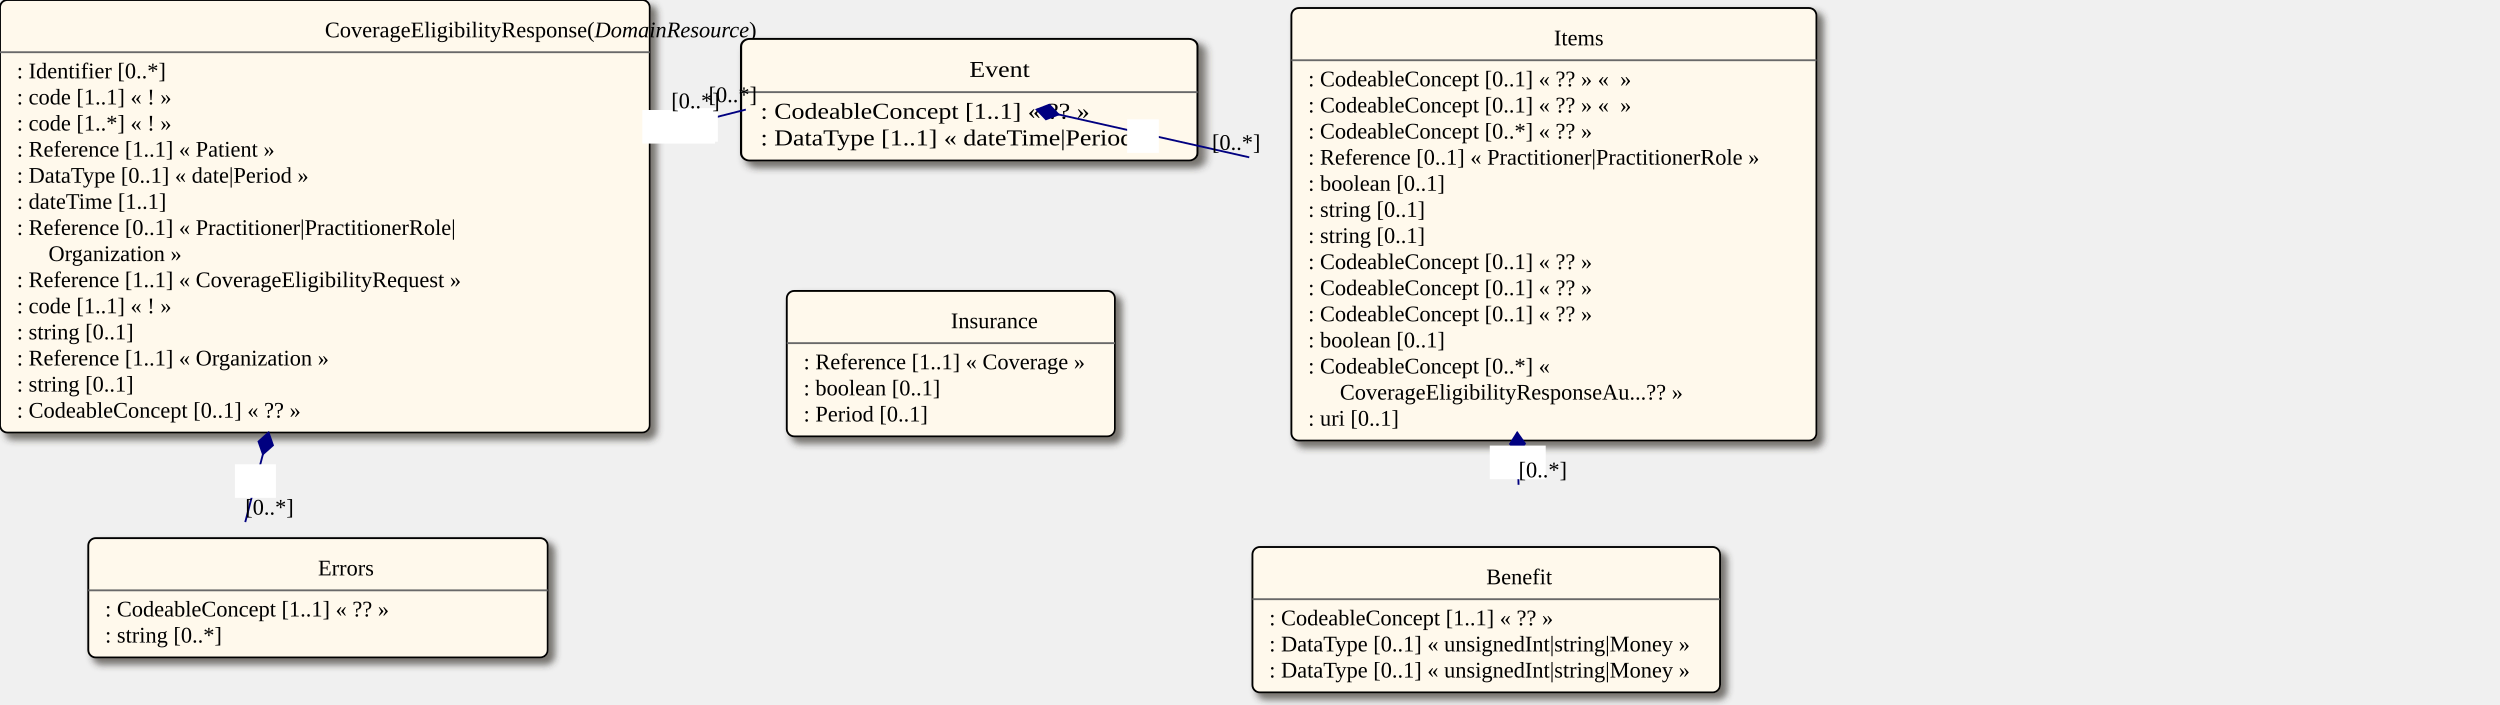
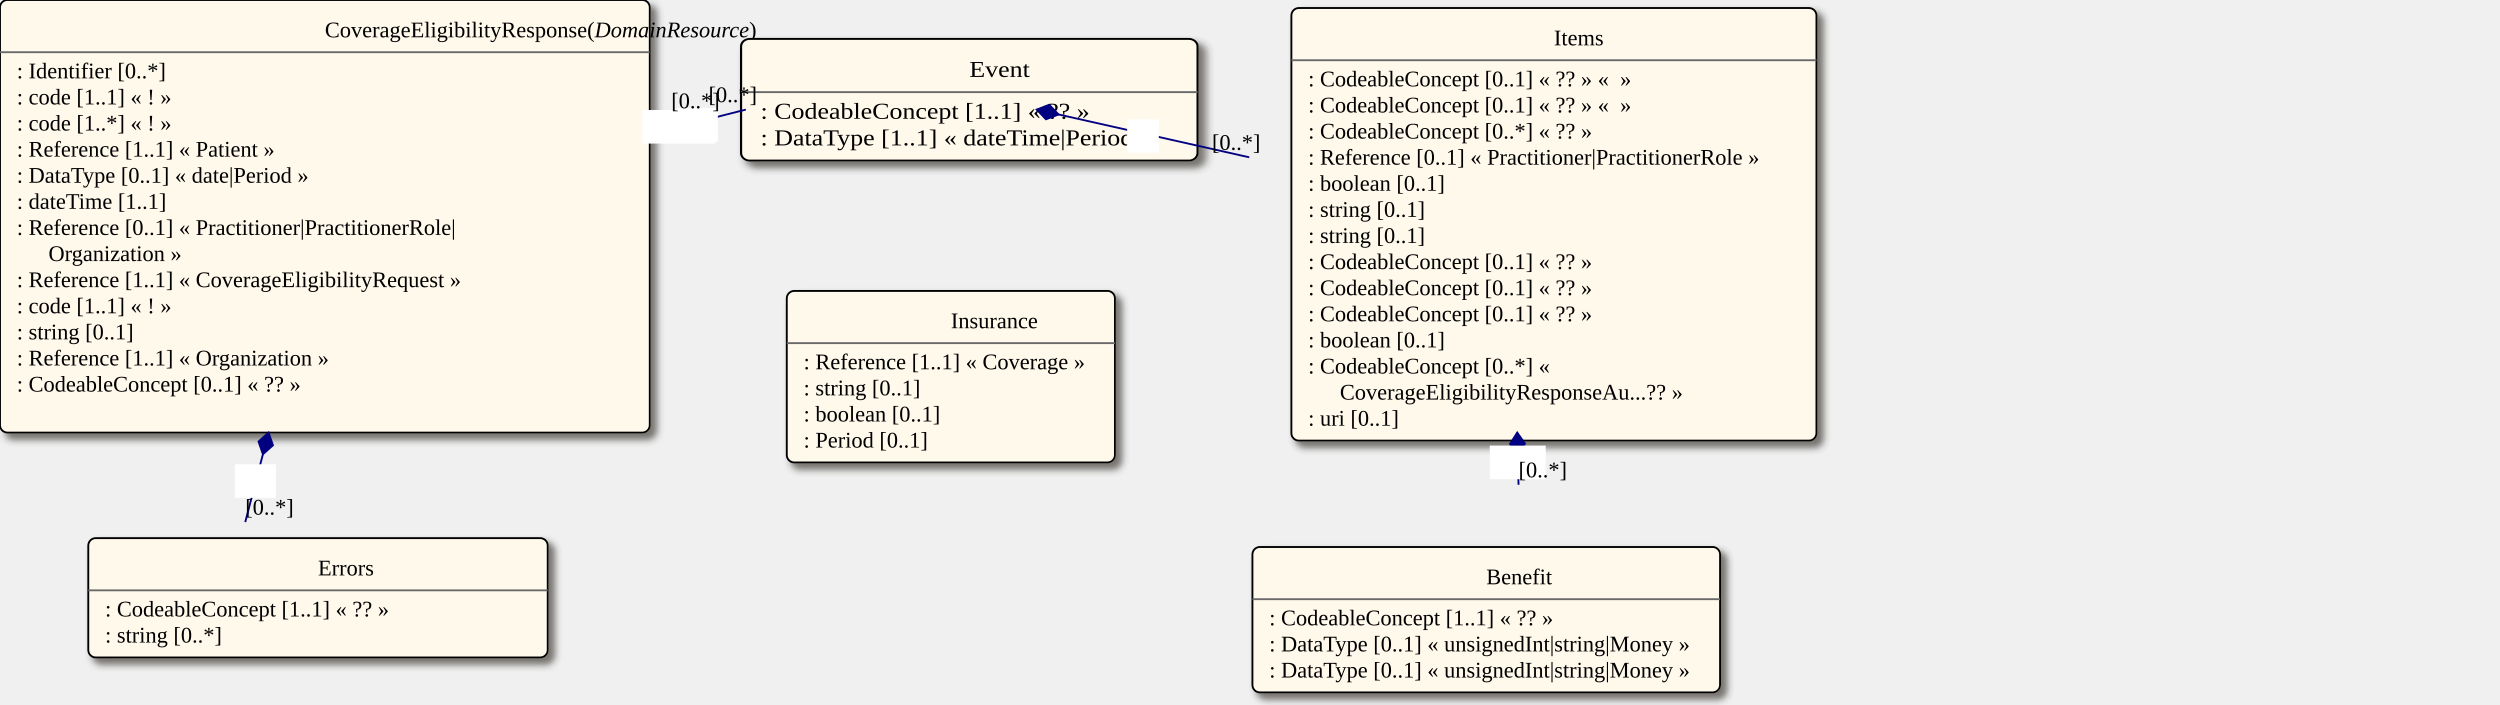
<svg xmlns="http://www.w3.org/2000/svg" xmlns:xlink="http://www.w3.org/1999/xlink" id="n699" version="1.1" width="1340.8" height="378.0">
  <defs id="defs19566">
    <filter id="shadow1" x="-0.03" y="-0.083" width="1.077" height="1.212">
      <feOffset result="offOut" in="SourceGraphic" dx="3" dy="3" id="feOffset19557" />
      <feColorMatrix result="matrixOut" in="offOut" type="matrix" values="0.2 0 0 0 0 0 0.2 0 0 0 0 0 0.2 0 0 0 0 0 1 0" id="feColorMatrix19559" />
      <feGaussianBlur result="blurOut" in="matrixOut" stdDeviation="2" id="feGaussianBlur19561" />
      <feBlend in="SourceGraphic" in2="blurOut" mode="normal" id="feBlend19563" />
    </filter>
  </defs>
  <g id="n700">
    <rect id="CoverageEligibilityResponse" x="0.0" y="0.0" rx="4" ry="4" width="348.48" height="232.0" filter="url(#shadow1)" style="fill:#fff9ec;stroke:black;stroke-width:1" />
    <line id="n701" x1="0.0" y1="28.0" x2="348.48" y2="28.0" style="stroke:dimgrey;stroke-width:1" />
    <text id="n702" x="174.24" y="20.0" fill="black" class="diagram-class-title  diagram-class-resource">CoverageEligibilityResponse<tspan class="diagram-class-title-link" id="tspan19571"> (<a id="n703" xlink:href="domainresource.html#DomainResource" class="diagram-class-reference" style="font-style: italic">DomainResource</a>)</tspan>
    </text>
    <text id="n704" x="6.0" y="42.0" fill="black" class="diagram-class-detail">
      <a id="n705" xlink:href="coverageeligibilityresponse-definitions.html#CoverageEligibilityResponse.identifier" /> : <a id="n706" xlink:href="datatypes.html#Identifier">Identifier</a> [0..*]</text>
    <text id="n710" x="6.0" y="56.0" fill="black" class="diagram-class-detail">
      <a id="n711" xlink:href="coverageeligibilityresponse-definitions.html#CoverageEligibilityResponse.status" /> : <a id="n712" xlink:href="datatypes.html#code">code</a> [1..1] « <a id="n713" xlink:href="valueset-fm-status.html" />! »</text>
    <text id="n720" x="6.0" y="70.0" fill="black" class="diagram-class-detail">
      <a id="n721" xlink:href="coverageeligibilityresponse-definitions.html#CoverageEligibilityResponse.purpose" /> : <a id="n722" xlink:href="datatypes.html#code">code</a> [1..*] « <a id="n723" xlink:href="valueset-eligibilityresponse-purpose.html" />! »</text>
    <text id="n730" x="6.0" y="84.0" fill="black" class="diagram-class-detail">
      <a id="n731" xlink:href="coverageeligibilityresponse-definitions.html#CoverageEligibilityResponse.patient" /> : <a id="n732" xlink:href="references.html#Reference">Reference</a> [1..1] « <a id="n733" xlink:href="patient.html#Patient">Patient</a> »</text>
    <text id="n738" x="6.0" y="98.0" fill="black" class="diagram-class-detail">
      <a id="n739" xlink:href="coverageeligibilityresponse-definitions.html#CoverageEligibilityResponse.serviced_x_" /> : <a id="n740" xlink:href="types.html#DataType">DataType</a> [0..1] « <a id="n741" xlink:href="datatypes.html#date">date</a>|<a id="n742" xlink:href="datatypes.html#Period">Period</a> »</text>
    <text id="n748" x="6.0" y="112.0" fill="black" class="diagram-class-detail">
      <a id="n749" xlink:href="coverageeligibilityresponse-definitions.html#CoverageEligibilityResponse.created" /> : <a id="n750" xlink:href="datatypes.html#dateTime">dateTime</a> [1..1]</text>
    <text id="n754" x="6.0" y="126.0" fill="black" class="diagram-class-detail">
      <a id="n755" xlink:href="coverageeligibilityresponse-definitions.html#CoverageEligibilityResponse.requestor" /> : <a id="n756" xlink:href="references.html#Reference">Reference</a> [0..1] « <a id="n757" xlink:href="practitioner.html#Practitioner">Practitioner</a>|<a id="n758" xlink:href="practitionerrole.html#PractitionerRole">PractitionerRole</a>|</text>
    <text id="n759" x="26.0" y="140.0" fill="black" class="diagram-class-detail">
      <a id="n760" xlink:href="organization.html#Organization">Organization</a> »</text>
    <text id="n768" x="6.0" y="154.0" fill="black" class="diagram-class-detail">
      <a id="n769" xlink:href="coverageeligibilityresponse-definitions.html#CoverageEligibilityResponse.request" /> : <a id="n770" xlink:href="references.html#Reference">Reference</a> [1..1] « <a id="n771" xlink:href="coverageeligibilityrequest.html#CoverageEligibilityRequest">CoverageEligibilityRequest</a> »</text>
    <text id="n776" x="6.0" y="168.0" fill="black" class="diagram-class-detail">
      <a id="n777" xlink:href="coverageeligibilityresponse-definitions.html#CoverageEligibilityResponse.outcome" /> : <a id="n778" xlink:href="datatypes.html#code">code</a> [1..1] « <a id="n779" xlink:href="valueset-eligibility-outcome.html" />! »</text>
    <text id="n786" x="6.0" y="182.0" fill="black" class="diagram-class-detail">
      <a id="n787" xlink:href="coverageeligibilityresponse-definitions.html#CoverageEligibilityResponse.disposition" /> : <a id="n788" xlink:href="datatypes.html#string">string</a> [0..1]</text>
    <text id="n792" x="6.0" y="196.0" fill="black" class="diagram-class-detail">
      <a id="n793" xlink:href="coverageeligibilityresponse-definitions.html#CoverageEligibilityResponse.insurer" /> : <a id="n794" xlink:href="references.html#Reference">Reference</a> [1..1] « <a id="n795" xlink:href="organization.html#Organization">Organization</a> »</text>
-     <text id="n800" x="6.0" y="210.0" fill="black" class="diagram-class-detail">
-       <a id="n801" xlink:href="coverageeligibilityresponse-definitions.html#CoverageEligibilityResponse.preAuthRef" /> : <a id="n802" xlink:href="datatypes.html#string">string</a> [0..1]</text>
-     <text id="n806" x="6.0" y="224.0" fill="black" class="diagram-class-detail">
+     <text id="n806" x="6.0" y="210.0" fill="black" class="diagram-class-detail">
      <a id="n807" xlink:href="coverageeligibilityresponse-definitions.html#CoverageEligibilityResponse.form" /> : <a id="n808" xlink:href="datatypes.html#CodeableConcept">CodeableConcept</a> [0..1] « <a id="n809" xlink:href="valueset-forms.html" />?? »</text>
  </g>
  <g id="n816" transform="matrix(1.159238,0,0,1.019637,-66.24577,20.86384)">
    <rect id="CoverageEligibilityResponse.event" x="400" y="0" rx="4" ry="4" width="211.2" height="64" filter="url(#shadow1)" style="fill:#fff9ec;stroke:#000000;stroke-width:1" />
    <line id="n817" x1="400" y1="28" x2="611.2" y2="28" style="stroke:#696969;stroke-width:1" />
    <text id="n818" x="505.6" y="20" fill="#000000" class="diagram-class-title">Event</text>
    <text id="n819" x="406" y="42" fill="#000000" class="diagram-class-detail">
      <a id="n820" xlink:href="coverageeligibilityresponse-definitions.html#CoverageEligibilityResponse.event.type" /> : <a id="n821" xlink:href="datatypes.html#CodeableConcept">CodeableConcept</a> [1..1] « <a id="n822" xlink:href="valueset-datestype.html" />?? »</text>
    <text id="n829" x="406" y="56" fill="#000000" class="diagram-class-detail">
      <a id="n830" xlink:href="coverageeligibilityresponse-definitions.html#CoverageEligibilityResponse.event.when_x_" /> : <a id="n831" xlink:href="types.html#DataType">DataType</a> [1..1] « <a id="n832" xlink:href="datatypes.html#dateTime">dateTime</a>|<a id="n833" xlink:href="datatypes.html#Period">Period</a> »</text>
  </g>
  <g id="n839" transform="translate(41.96726,156.0321)">
-     <rect id="CoverageEligibilityResponse.insurance" x="380" y="0" rx="4" ry="4" width="176" height="78" filter="url(#shadow1)" style="fill:#fff9ec;stroke:#000000;stroke-width:1" />
+     <rect id="CoverageEligibilityResponse.insurance" x="380" y="0" rx="4" ry="4" width="176" height="92" filter="url(#shadow1)" style="fill:#fff9ec;stroke:#000000;stroke-width:1" />
    <line id="n840" x1="380" y1="28" x2="556" y2="28" style="stroke:#696969;stroke-width:1" />
    <text id="n841" x="468" y="20" fill="#000000" class="diagram-class-title">Insurance</text>
    <text id="n842" x="386" y="42" fill="#000000" class="diagram-class-detail">
      <a id="n843" xlink:href="coverageeligibilityresponse-definitions.html#CoverageEligibilityResponse.insurance.coverage" /> : <a id="n844" xlink:href="references.html#Reference">Reference</a> [1..1] « <a id="n845" xlink:href="coverage.html#Coverage">Coverage</a> »</text>
-     <text id="n850" x="386" y="56" fill="#000000" class="diagram-class-detail">
+     <text id="n800" x="386" y="56" fill="black" class="diagram-class-detail">
+       <a id="n801" xlink:href="coverageeligibilityresponse-definitions.html#CoverageEligibilityResponse.insurance.preAuthRef" /> : <a id="n802" xlink:href="datatypes.html#string">string</a> [0..1]</text>
+     <text id="n850" x="386" y="70" fill="#000000" class="diagram-class-detail">
      <a id="n851" xlink:href="coverageeligibilityresponse-definitions.html#CoverageEligibilityResponse.insurance.inforce" /> : <a id="n852" xlink:href="datatypes.html#boolean">boolean</a> [0..1]</text>
-     <text id="n856" x="386" y="70" fill="#000000" class="diagram-class-detail">
+     <text id="n856" x="386" y="84" fill="#000000" class="diagram-class-detail">
      <a id="n857" xlink:href="coverageeligibilityresponse-definitions.html#CoverageEligibilityResponse.insurance.benefitPeriod" /> : <a id="n858" xlink:href="datatypes.html#Period">Period</a> [0..1]</text>
  </g>
  <g id="n862" transform="translate(22.59775,4.304334)">
    <rect id="CoverageEligibilityResponse.insurance.item" x="670" y="0" rx="4" ry="4" width="281.6" height="232" filter="url(#shadow1)" style="fill:#fff9ec;stroke:#000000;stroke-width:1" />
    <line id="n863" x1="670" y1="28" x2="951.6" y2="28" style="stroke:#696969;stroke-width:1" />
    <text id="n864" x="810.8" y="20" fill="#000000" class="diagram-class-title">Items</text>
    <text id="n865" x="676" y="42" fill="#000000" class="diagram-class-detail">
      <a id="n866" xlink:href="coverageeligibilityresponse-definitions.html#CoverageEligibilityResponse.insurance.item.category" /> : <a id="n867" xlink:href="datatypes.html#CodeableConcept">CodeableConcept</a> [0..1] « <a id="n868" xlink:href="valueset-ex-benefitcategory.html" />?? » « <a id="n870" style="color:#301212;font-weight:bold" xlink:href="conformance-rules.html#constraints" /> »</text>
    <text id="n879" x="676" y="56" fill="#000000" class="diagram-class-detail">
      <a id="n880" xlink:href="coverageeligibilityresponse-definitions.html#CoverageEligibilityResponse.insurance.item.productOrService" /> : <a id="n881" xlink:href="datatypes.html#CodeableConcept">CodeableConcept</a> [0..1] « <a id="n882" xlink:href="valueset-service-uscls.html" />?? » « <a id="n884" style="color:#301212;font-weight:bold" xlink:href="conformance-rules.html#constraints" /> »</text>
    <text id="n893" x="676" y="70" fill="#000000" class="diagram-class-detail">
      <a id="n894" xlink:href="coverageeligibilityresponse-definitions.html#CoverageEligibilityResponse.insurance.item.modifier" /> : <a id="n895" xlink:href="datatypes.html#CodeableConcept">CodeableConcept</a> [0..*] « <a id="n896" xlink:href="valueset-claim-modifiers.html" />?? »</text>
    <text id="n903" x="676" y="84" fill="#000000" class="diagram-class-detail">
      <a id="n904" xlink:href="coverageeligibilityresponse-definitions.html#CoverageEligibilityResponse.insurance.item.provider" /> : <a id="n905" xlink:href="references.html#Reference">Reference</a> [0..1] « <a id="n906" xlink:href="practitioner.html#Practitioner">Practitioner</a>|<a id="n907" xlink:href="practitionerrole.html#PractitionerRole">PractitionerRole</a> »</text>
    <text id="n913" x="676" y="98" fill="#000000" class="diagram-class-detail">
      <a id="n914" xlink:href="coverageeligibilityresponse-definitions.html#CoverageEligibilityResponse.insurance.item.excluded" /> : <a id="n915" xlink:href="datatypes.html#boolean">boolean</a> [0..1]</text>
    <text id="n919" x="676" y="112" fill="#000000" class="diagram-class-detail">
      <a id="n920" xlink:href="coverageeligibilityresponse-definitions.html#CoverageEligibilityResponse.insurance.item.name" /> : <a id="n921" xlink:href="datatypes.html#string">string</a> [0..1]</text>
    <text id="n925" x="676" y="126" fill="#000000" class="diagram-class-detail">
      <a id="n926" xlink:href="coverageeligibilityresponse-definitions.html#CoverageEligibilityResponse.insurance.item.description" /> : <a id="n927" xlink:href="datatypes.html#string">string</a> [0..1]</text>
    <text id="n931" x="676" y="140" fill="#000000" class="diagram-class-detail">
      <a id="n932" xlink:href="coverageeligibilityresponse-definitions.html#CoverageEligibilityResponse.insurance.item.network" /> : <a id="n933" xlink:href="datatypes.html#CodeableConcept">CodeableConcept</a> [0..1] « <a id="n934" xlink:href="valueset-benefit-network.html" />?? »</text>
    <text id="n941" x="676" y="154" fill="#000000" class="diagram-class-detail">
      <a id="n942" xlink:href="coverageeligibilityresponse-definitions.html#CoverageEligibilityResponse.insurance.item.unit" /> : <a id="n943" xlink:href="datatypes.html#CodeableConcept">CodeableConcept</a> [0..1] « <a id="n944" xlink:href="valueset-benefit-unit.html" />?? »</text>
    <text id="n951" x="676" y="168" fill="#000000" class="diagram-class-detail">
      <a id="n952" xlink:href="coverageeligibilityresponse-definitions.html#CoverageEligibilityResponse.insurance.item.term" /> : <a id="n953" xlink:href="datatypes.html#CodeableConcept">CodeableConcept</a> [0..1] « <a id="n954" xlink:href="valueset-benefit-term.html" />?? »</text>
    <text id="n961" x="676" y="182" fill="#000000" class="diagram-class-detail">
      <a id="n962" xlink:href="coverageeligibilityresponse-definitions.html#CoverageEligibilityResponse.insurance.item.authorizationRequired" /> : <a id="n963" xlink:href="datatypes.html#boolean">boolean</a> [0..1]</text>
    <text id="n967" x="676" y="196" fill="#000000" class="diagram-class-detail">
      <a id="n968" xlink:href="coverageeligibilityresponse-definitions.html#CoverageEligibilityResponse.insurance.item.authorizationSupporting" /> : <a id="n969" xlink:href="datatypes.html#CodeableConcept">CodeableConcept</a> [0..*] « <a id="n970" xlink:href="valueset-coverageeligibilityresponse-ex-auth-support.html" />
    </text>
    <text id="n972" x="696" y="210" fill="#000000" class="diagram-class-detail">
      <a id="n973" xlink:href="valueset-coverageeligibilityresponse-ex-auth-support.html">CoverageEligibilityResponseAu...</a>?? »</text>
    <text id="n981" x="676" y="224" fill="#000000" class="diagram-class-detail">
      <a id="n982" xlink:href="coverageeligibilityresponse-definitions.html#CoverageEligibilityResponse.insurance.item.authorizationUrl" /> : <a id="n983" xlink:href="datatypes.html#uri">uri</a> [0..1]</text>
  </g>
  <g id="n987" transform="translate(-18.29342,33.35859)">
    <rect id="CoverageEligibilityResponse.insurance.item.benefit" x="690" y="260" rx="4" ry="4" width="250.8" height="78" filter="url(#shadow1)" style="fill:#fff9ec;stroke:#000000;stroke-width:1" />
    <line id="n988" x1="690" y1="288" x2="940.8" y2="288" style="stroke:#696969;stroke-width:1" />
    <text id="n989" x="815.4" y="280" fill="#000000" class="diagram-class-title">Benefit</text>
    <text id="n990" x="696" y="302" fill="#000000" class="diagram-class-detail">
      <a id="n991" xlink:href="coverageeligibilityresponse-definitions.html#CoverageEligibilityResponse.insurance.item.benefit.type" /> : <a id="n992" xlink:href="datatypes.html#CodeableConcept">CodeableConcept</a> [1..1] « <a id="n993" xlink:href="valueset-benefit-type.html" />?? »</text>
    <text id="n1000" x="696" y="316" fill="#000000" class="diagram-class-detail">
      <a id="n1001" xlink:href="coverageeligibilityresponse-definitions.html#CoverageEligibilityResponse.insurance.item.benefit.allowed_x_" /> : <a id="n1002" xlink:href="types.html#DataType">DataType</a> [0..1] « <a id="n1003" xlink:href="datatypes.html#unsignedInt">unsignedInt</a>|<a id="n1004" xlink:href="datatypes.html#string">string</a>|<a id="n1005" xlink:href="datatypes.html#Money">Money</a> »</text>
    <text id="n1012" x="696" y="330" fill="#000000" class="diagram-class-detail">
      <a id="n1013" xlink:href="coverageeligibilityresponse-definitions.html#CoverageEligibilityResponse.insurance.item.benefit.used_x_" /> : <a id="n1014" xlink:href="types.html#DataType">DataType</a> [0..1] « <a id="n1015" xlink:href="datatypes.html#unsignedInt">unsignedInt</a>|<a id="n1016" xlink:href="datatypes.html#string">string</a>|<a id="n1017" xlink:href="datatypes.html#Money">Money</a> »</text>
  </g>
  <g id="n1024" transform="translate(47.34767,8.608668)">
    <rect id="CoverageEligibilityResponse.error" x="0" y="280" rx="4" ry="4" width="246.4" height="64" filter="url(#shadow1)" style="fill:#fff9ec;stroke:#000000;stroke-width:1" />
    <line id="n1025" x1="0" y1="308" x2="246.4" y2="308" style="stroke:#696969;stroke-width:1" />
    <text id="n1026" x="123.2" y="300" fill="#000000" class="diagram-class-title">Errors</text>
    <text id="n1027" x="6" y="322" fill="#000000" class="diagram-class-detail">
      <a id="n1028" xlink:href="coverageeligibilityresponse-definitions.html#CoverageEligibilityResponse.error.code" /> : <a id="n1029" xlink:href="datatypes.html#CodeableConcept">CodeableConcept</a> [1..1] « <a id="n1030" xlink:href="valueset-adjudication-error.html" />?? »</text>
    <text id="n1037" x="6" y="336" fill="#000000" class="diagram-class-detail">
      <a id="n1038" xlink:href="coverageeligibilityresponse-definitions.html#CoverageEligibilityResponse.error.expression" /> : <a id="n1039" xlink:href="datatypes.html#string">string</a> [0..*]</text>
  </g>
  <line id="n1043" x1="348.48" y1="71.83" x2="400.0" y2="58.77" style="stroke:navy;stroke-width:1" />
  <polygon id="n1044" points="348.48,71.83 354.48,75.83 360.48,71.83 354.48,67.83 348.48,71.83" style="fill:navy;stroke:navy;stroke-width:1" transform="rotate(-14.22487 348.48 71.83003)" />
  <rect id="n1045" x="363.0" y="58.0" width="22.0" height="18.0" style="fill:white;stroke:black;stroke-width:0" />
  <text id="n1046" x="374.0" y="68.0" fill="black" class="diagram-class-linkage">
    <a id="n1047" xlink:href="coverageeligibilityresponse-definitions.html#CoverageEligibilityResponse.event" />
  </text>
  <text id="n1048" x="380.0" y="54.77" fill="black" class="diagram-class-linkage">[0..*]</text>
  <line id="n1049" x1="813.716" y1="232.0" x2="814.42" y2="260.0" style="stroke:navy;stroke-width:1" />
  <polygon id="n1050" points="813.716,232.0 819.716,236.0 825.716,232.0 819.716,228.0 813.716,232.0" style="fill:navy;stroke:navy;stroke-width:1" transform="rotate(88.56008 813.7158 232.0)" />
  <rect id="n1051" x="799.0" y="239.0" width="30.0" height="18.0" style="fill:white;stroke:black;stroke-width:0" />
  <text id="n1052" x="814.0" y="249.0" fill="black" class="diagram-class-linkage">
    <a id="n1053" xlink:href="coverageeligibilityresponse-definitions.html#CoverageEligibilityResponse.insurance.item.benefit" />
  </text>
  <text id="n1054" x="814.42" y="256.0" fill="black" class="diagram-class-linkage">[0..*]</text>
  <line id="n1055" x1="556.0" y1="58.767" x2="670.0" y2="84.373" style="stroke:navy;stroke-width:1" />
  <polygon id="n1056" points="556.0,58.767 562.0,62.767 568.0,58.767 562.0,54.767 556.0,58.767" style="fill:navy;stroke:navy;stroke-width:1" transform="rotate(12.6597 556.0 58.76663)" />
  <rect id="n1057" x="604.5" y="64.0" width="17.0" height="18.0" style="fill:white;stroke:black;stroke-width:0" />
  <text id="n1058" x="613.0" y="74.0" fill="black" class="diagram-class-linkage">
    <a id="n1059" xlink:href="coverageeligibilityresponse-definitions.html#CoverageEligibilityResponse.insurance.item" />
  </text>
  <text id="n1060" x="650.0" y="80.373" fill="black" class="diagram-class-linkage">[0..*]</text>
  <line id="n1061" x1="348.48" y1="70.328" x2="380.0" y2="62.066" style="stroke:navy;stroke-width:1" />
  <polygon id="n1062" points="348.48,70.328 354.48,74.328 360.48,70.328 354.48,66.328 348.48,70.328" style="fill:navy;stroke:navy;stroke-width:1" transform="rotate(-14.68787 348.48 70.32843)" />
  <rect id="n1063" x="344.5" y="59.0" width="39.0" height="18.0" style="fill:white;stroke:black;stroke-width:0" />
  <text id="n1064" x="364.0" y="69.0" fill="black" class="diagram-class-linkage">
    <a id="n1065" xlink:href="coverageeligibilityresponse-definitions.html#CoverageEligibilityResponse.insurance" />
  </text>
  <text id="n1066" x="360.0" y="58.066" fill="black" class="diagram-class-linkage">[0..*]</text>
  <line id="n1067" x1="144.033" y1="232.0" x2="131.533" y2="280.0" style="stroke:navy;stroke-width:1" />
  <polygon id="n1068" points="144.033,232.0 150.033,236.0 156.033,232.0 150.033,228.0 144.033,232.0" style="fill:navy;stroke:navy;stroke-width:1" transform="rotate(104.5961 144.0327 232.0)" />
  <rect id="n1069" x="126.0" y="249.0" width="22.0" height="18.0" style="fill:white;stroke:black;stroke-width:0" />
  <text id="n1070" x="137.0" y="259.0" fill="black" class="diagram-class-linkage">
    <a id="n1071" xlink:href="coverageeligibilityresponse-definitions.html#CoverageEligibilityResponse.error" />
  </text>
  <text id="n1072" x="131.533" y="276.0" fill="black" class="diagram-class-linkage">[0..*]</text>
</svg>
